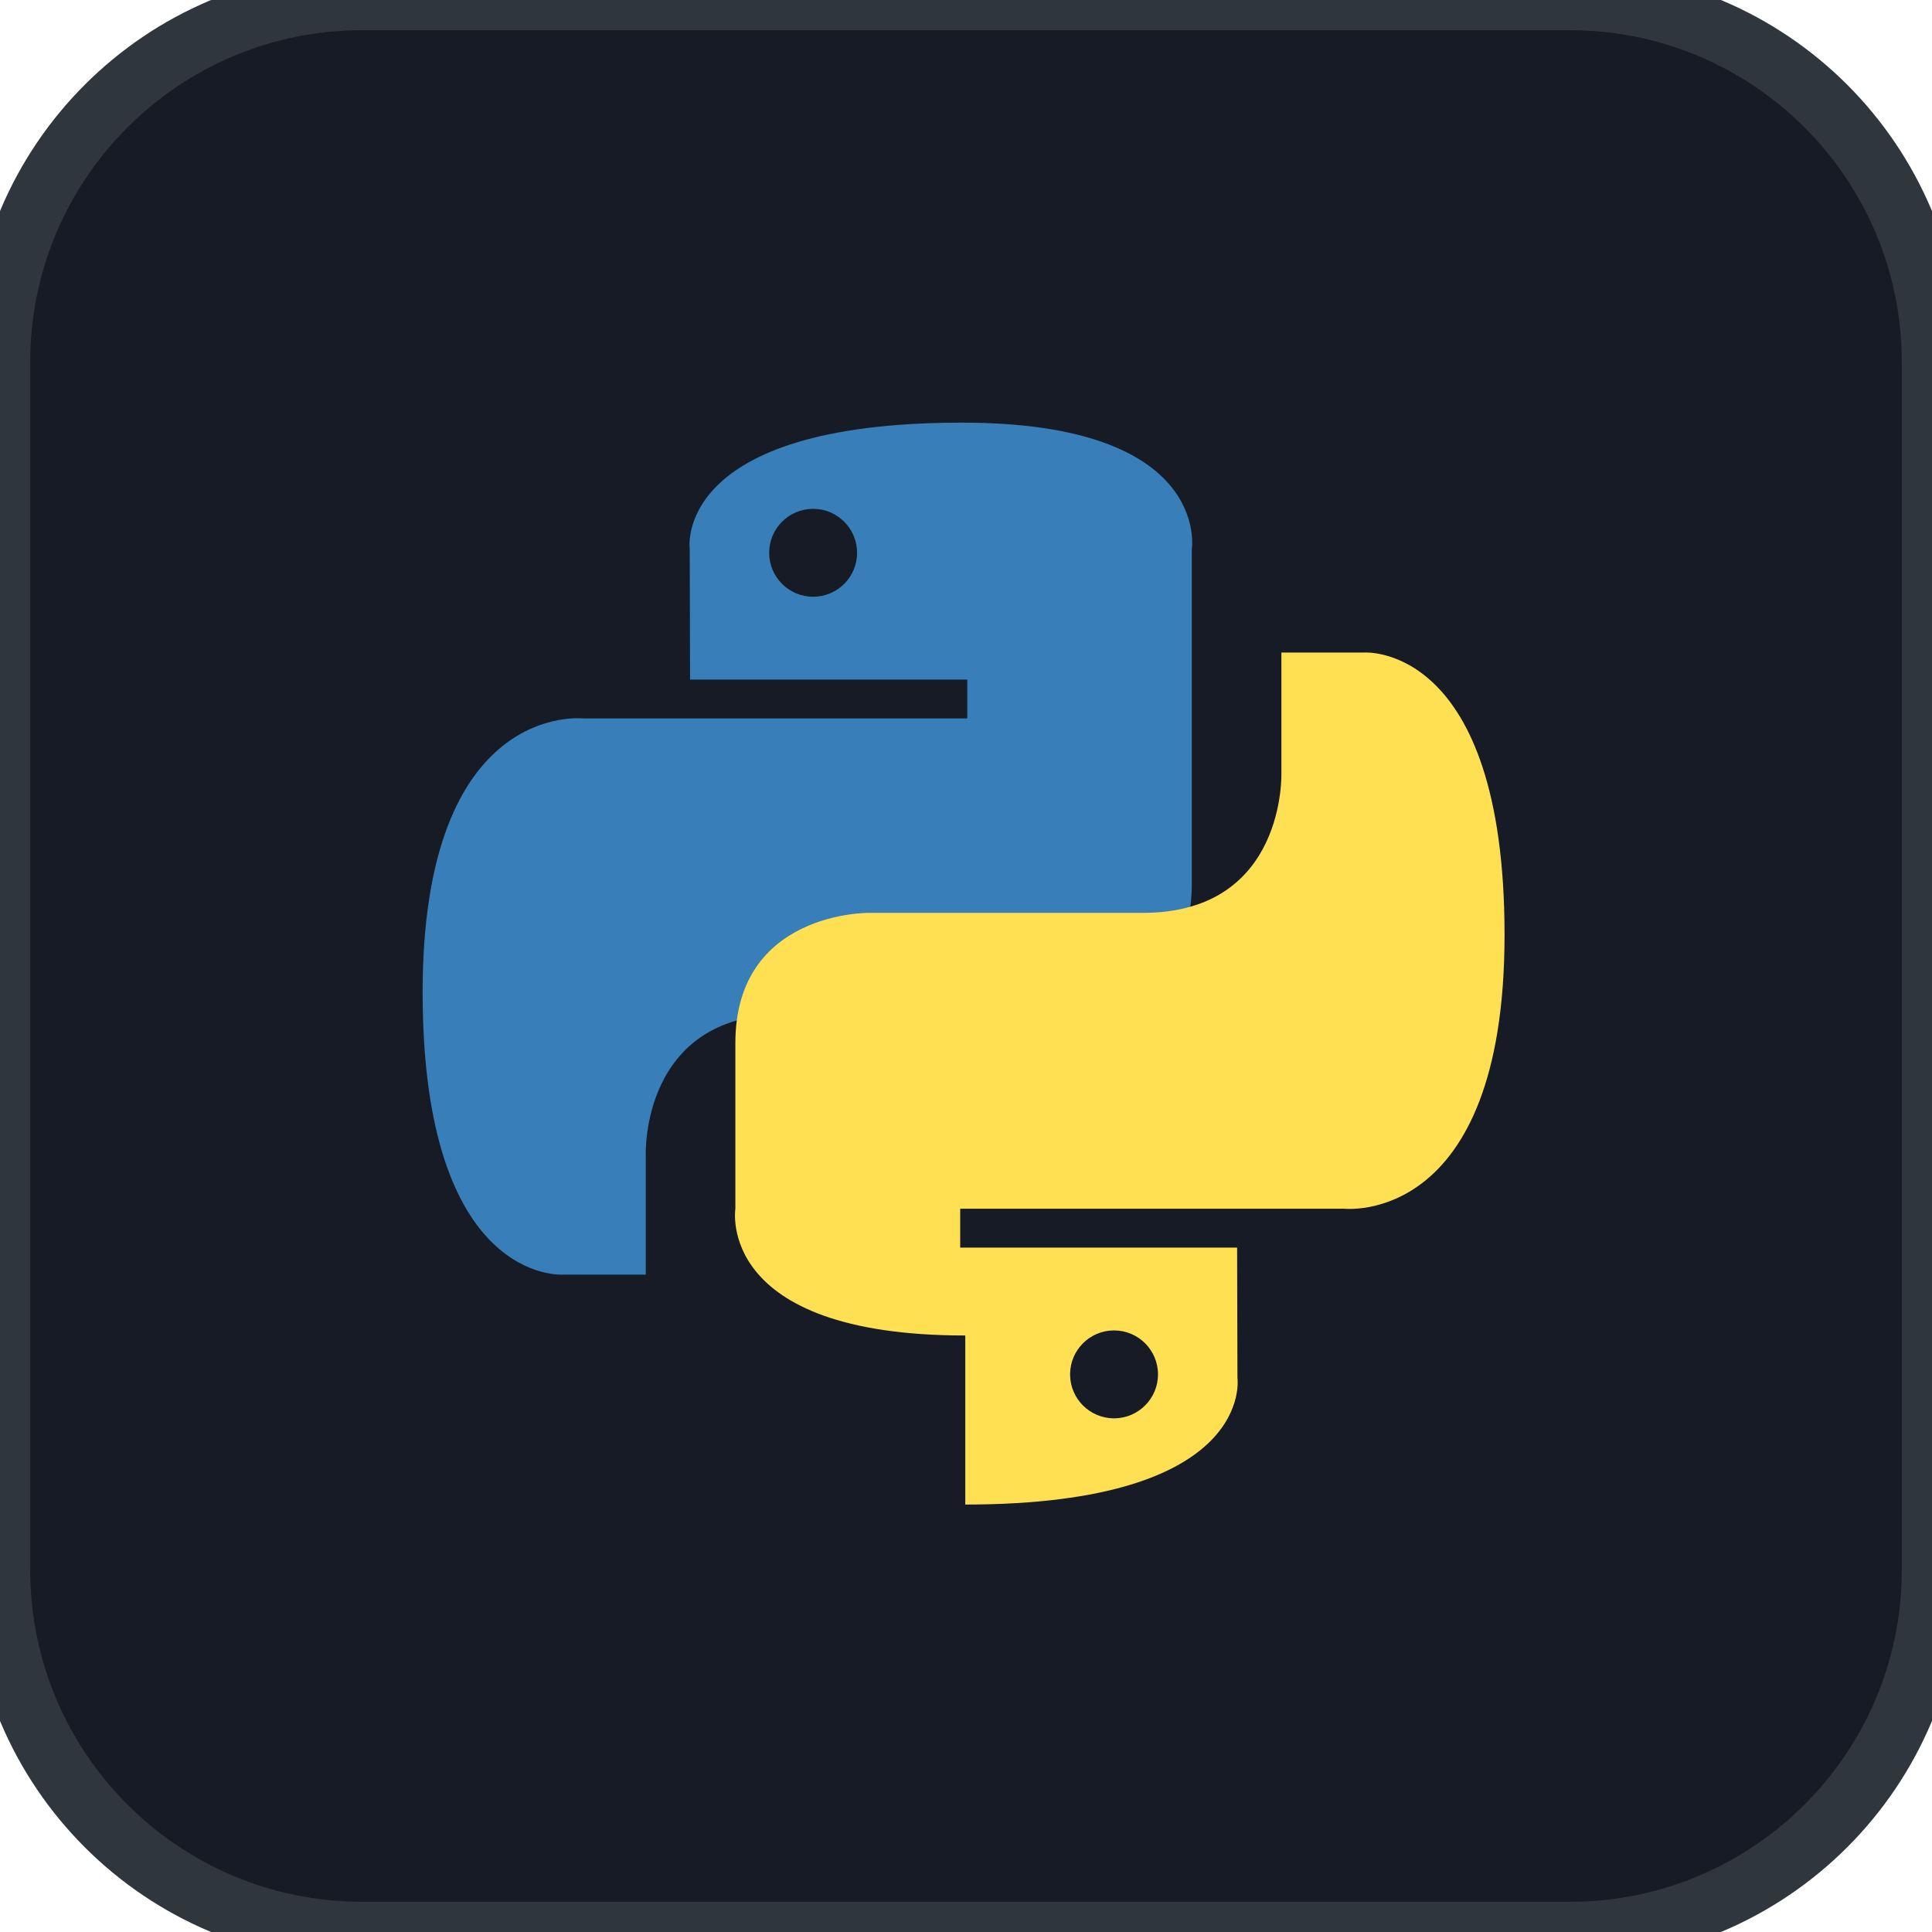
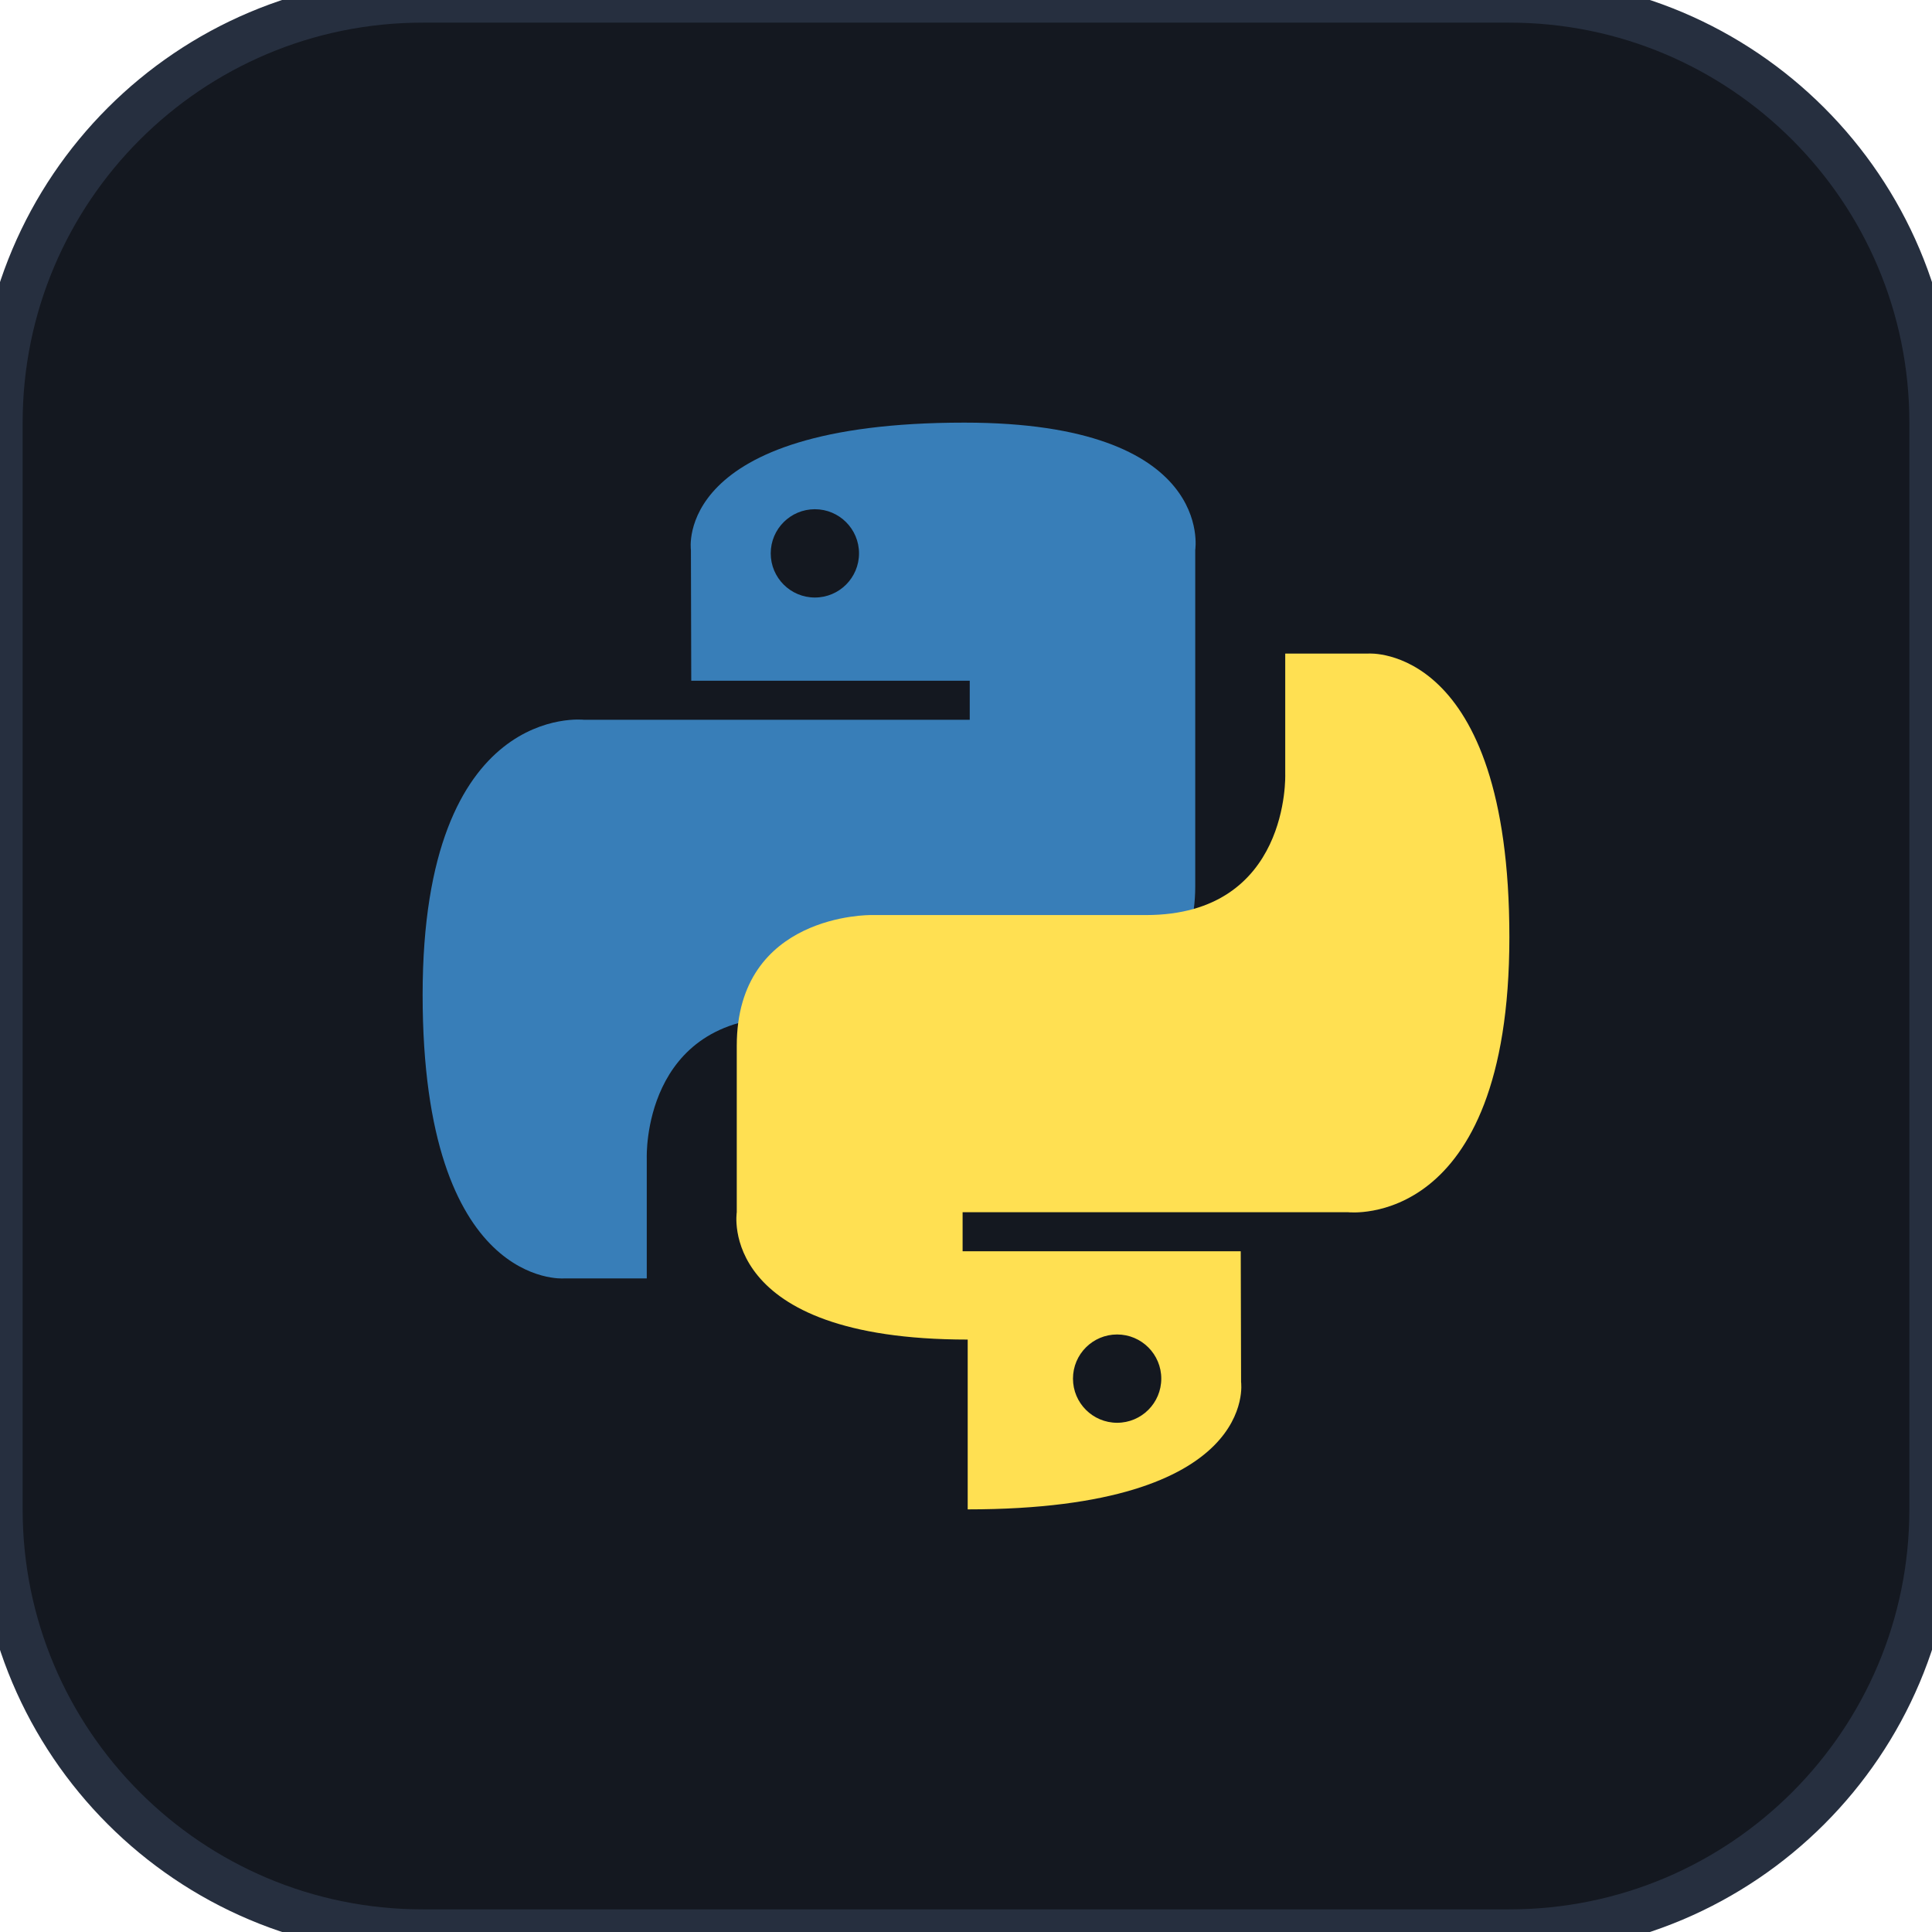
<svg xmlns="http://www.w3.org/2000/svg" viewBox="0 0 64 64" width="64" height="64">
-   <rect width="64" height="64" rx="12" fill="#161b26" stroke="#30363d" stroke-width="2" />
-   <g transform="translate(14, 14) scale(0.56)">
+   <rect width="64" height="64" rx="14" fill="#141820" stroke="#262f3f" stroke-width="1.5" />
+   <g transform="translate(14, 14) scale(0.5625)">
    <path d="M31.9 0C14.7 0 15.8 7.5 15.8 7.5l.02 7.7h16.4v2.3H9.5S0 16.4 0 33.7c0 17.3 8.3 16.7 8.3 16.7h4.9v-7.1s-.3-8.3 8.2-8.3h16.2s7.9.1 7.9-7.7V7.5S46.7 0 31.9 0zm-8.8 5.1a2.6 2.6 0 1 1 0 5.2 2.6 2.6 0 0 1 0-5.2z" fill="#387eb8" />
    <path d="M32.1 64c17.2 0 16.1-7.5 16.1-7.5l-.02-7.7H31.8v-2.3h22.7s9.5 1.1 9.5-16.2c0-17.3-8.3-16.7-8.3-16.7h-4.9v7.1s.3 8.3-8.2 8.3H26.4s-7.9-.1-7.9 7.7v9.8s-1.2 7.5 13.6 7.5zm8.8-5.1a2.6 2.6 0 1 1 0-5.2 2.6 2.6 0 0 1 0 5.2z" fill="#ffe052" />
  </g>
</svg>
